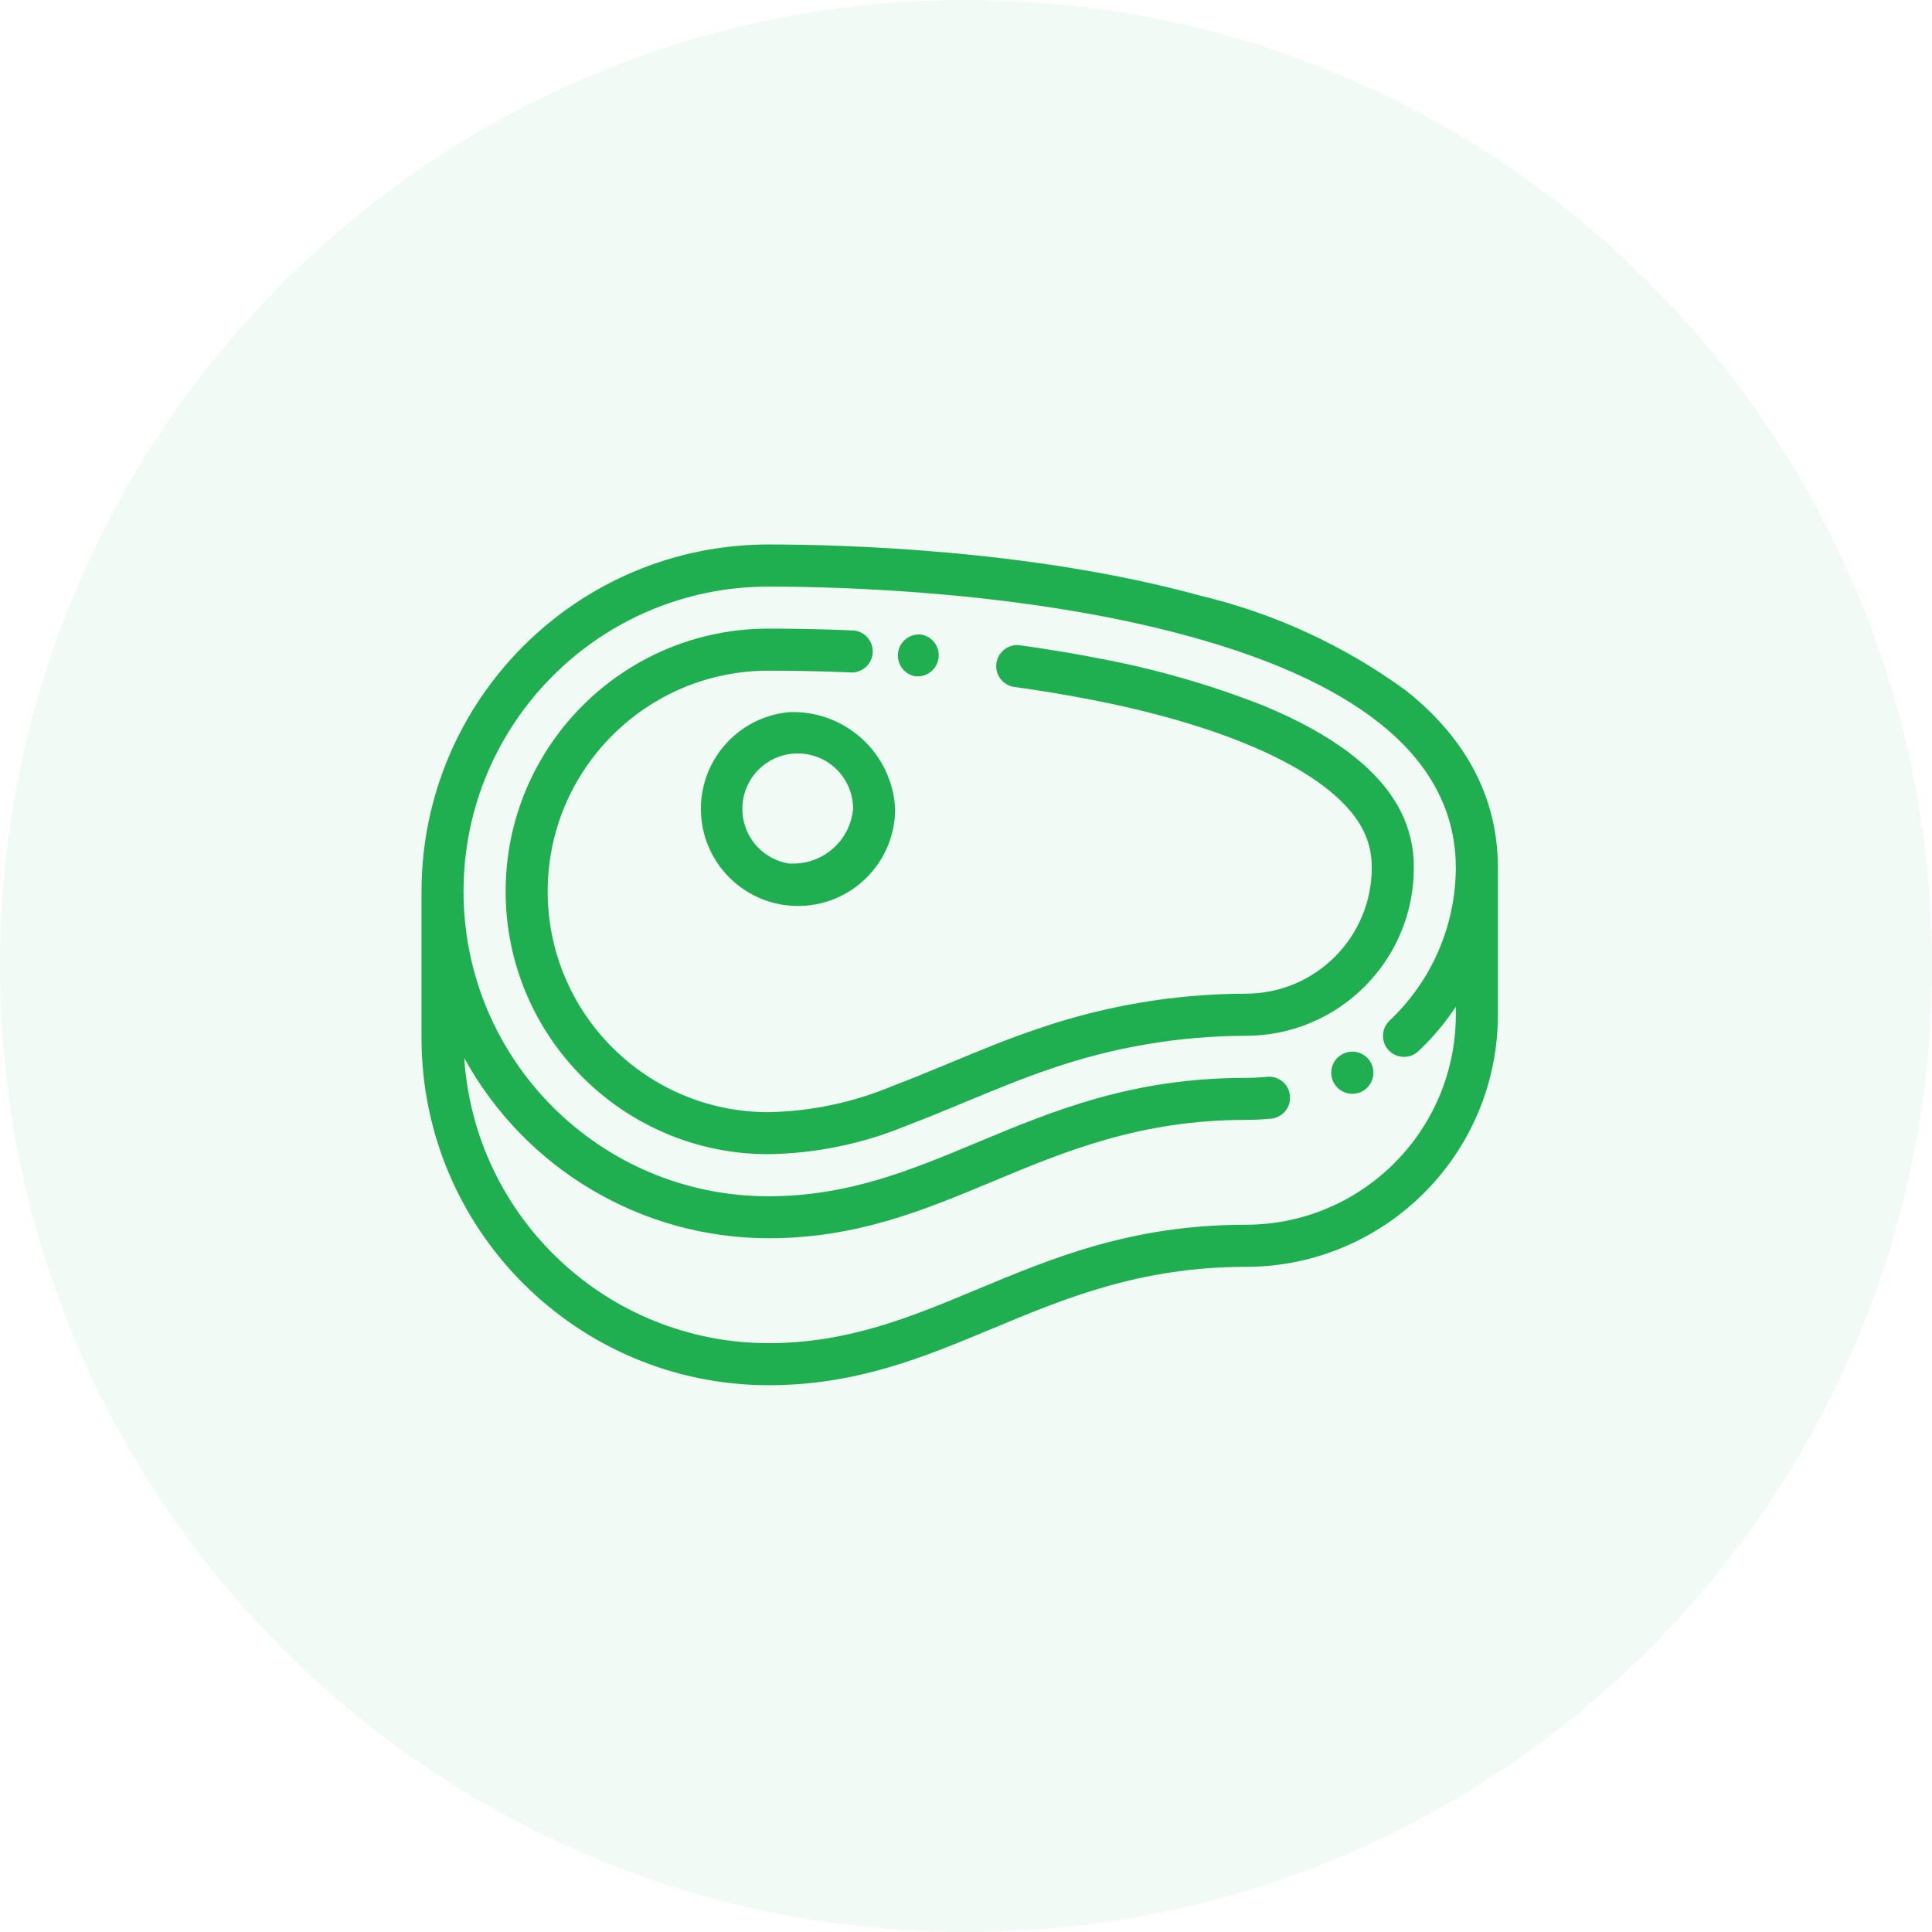
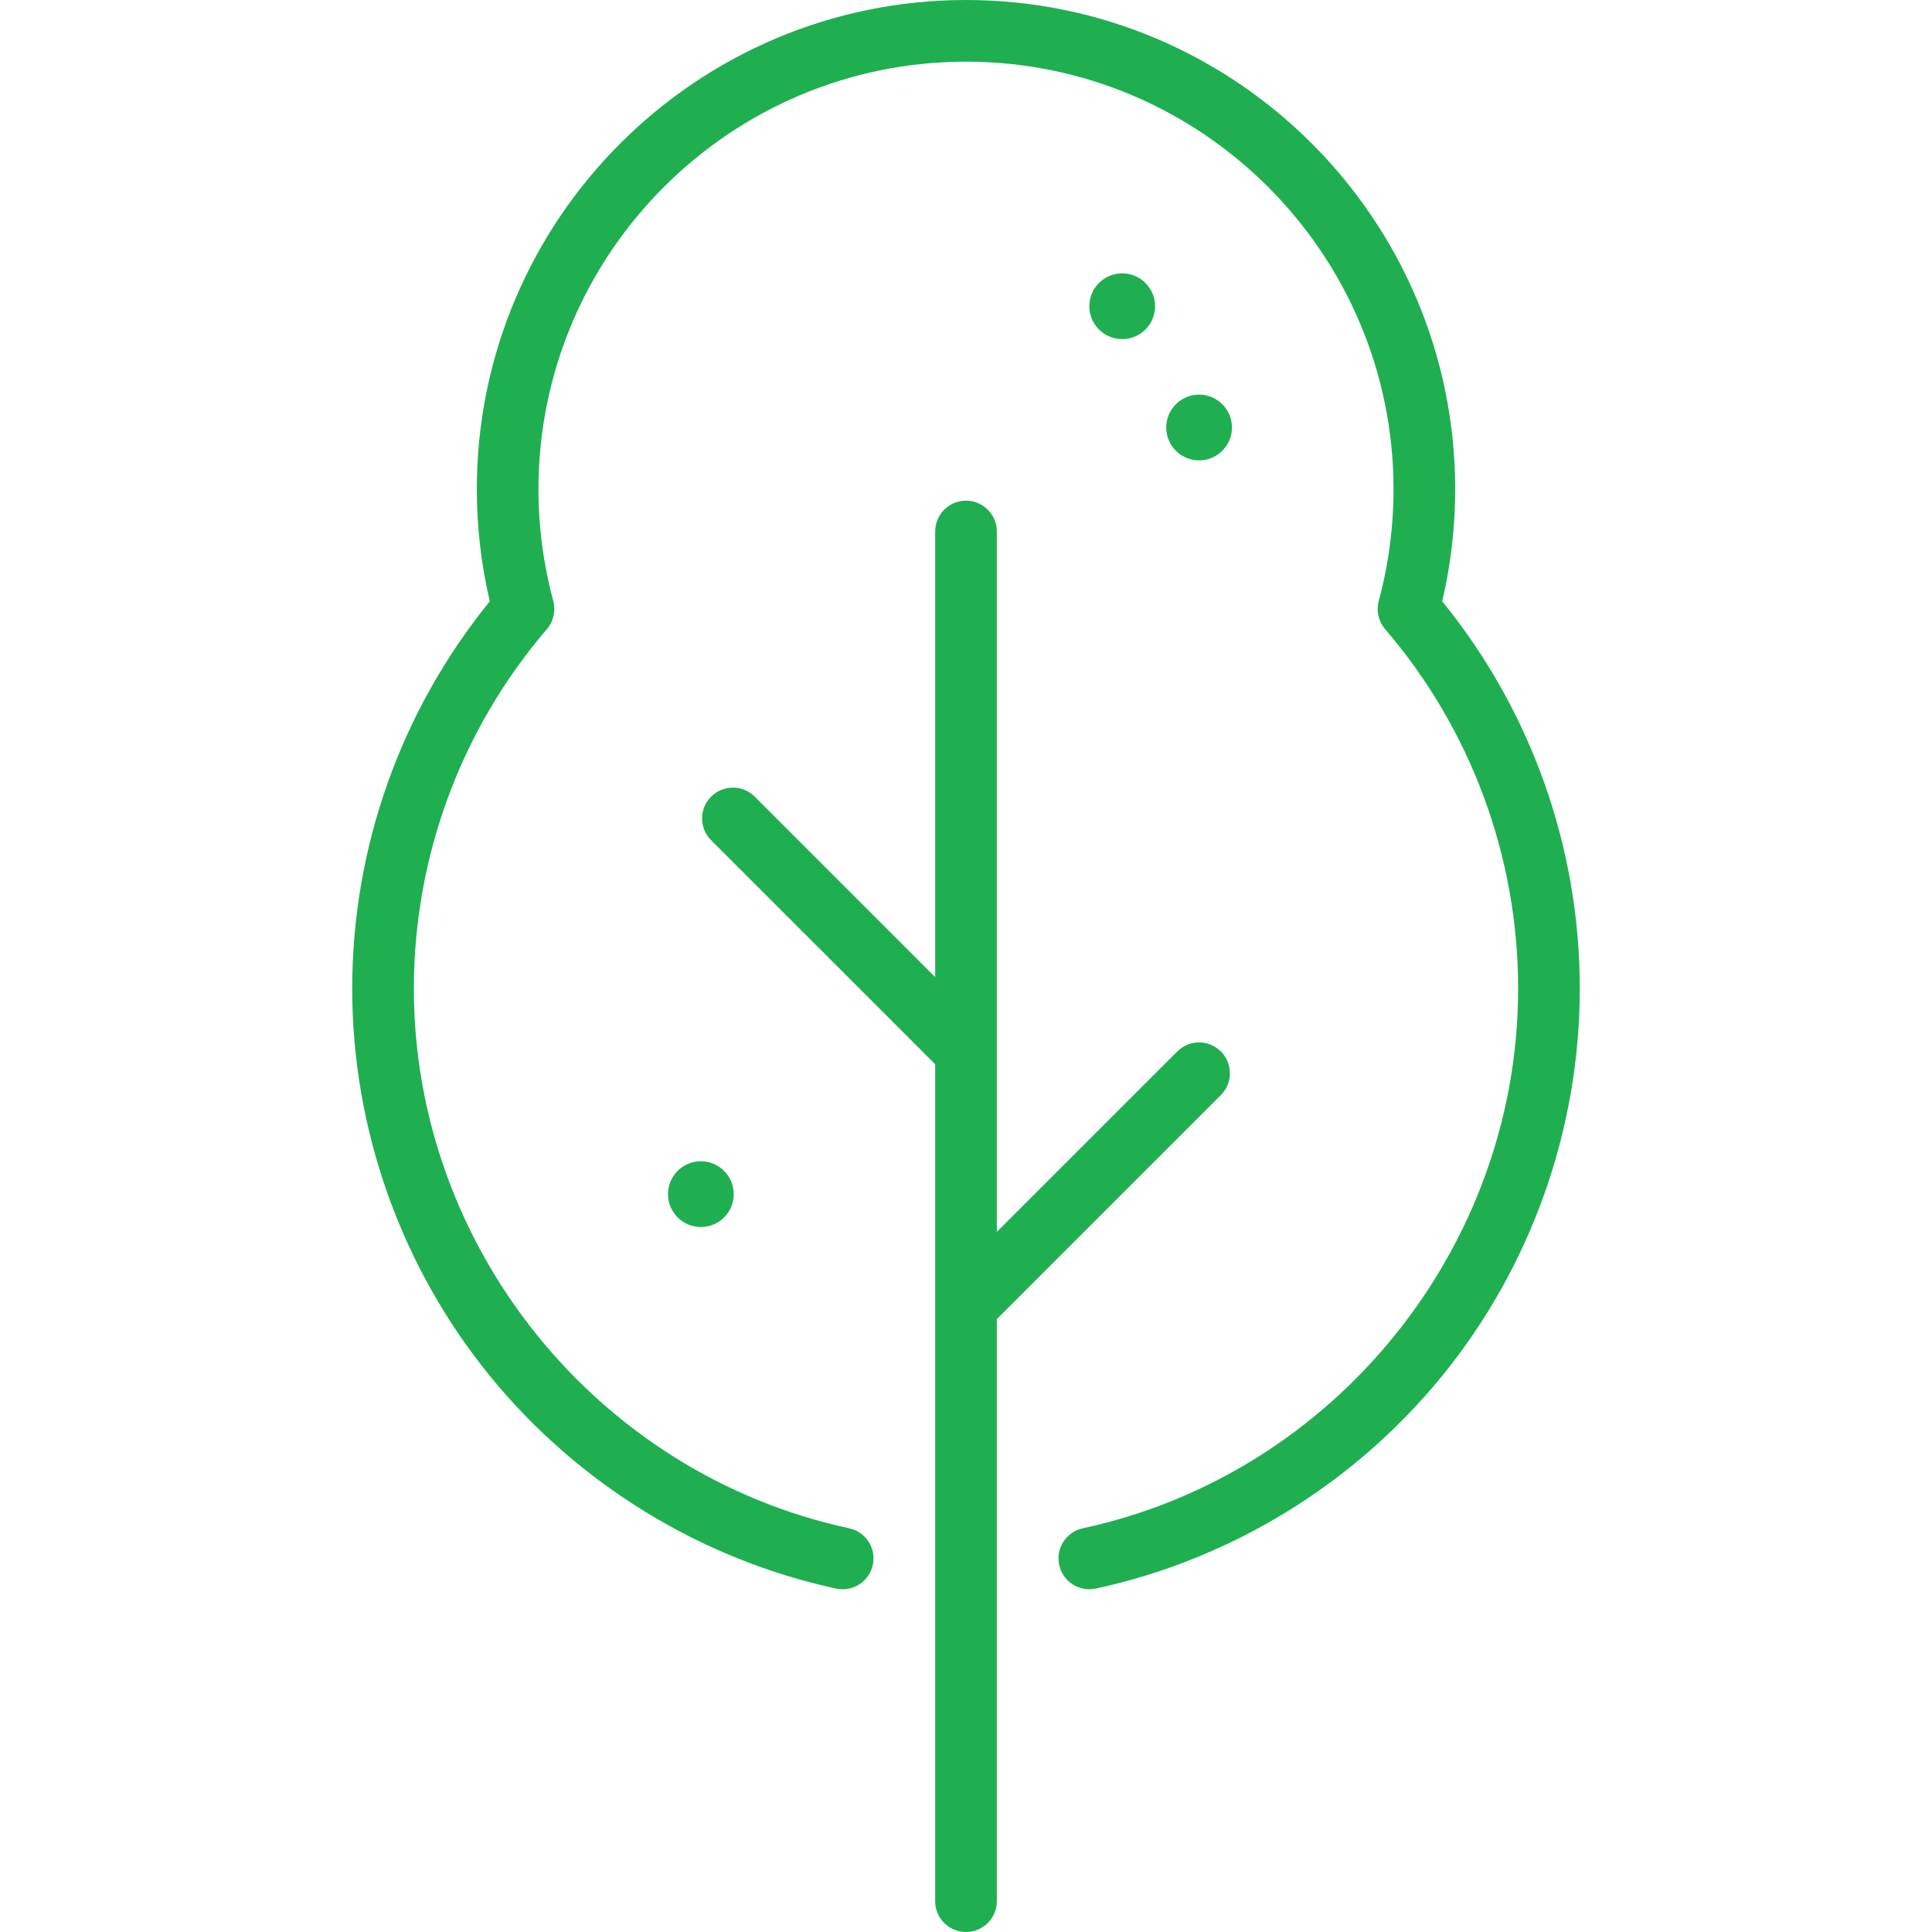
- <svg xmlns="http://www.w3.org/2000/svg" width="110" height="110" viewBox="0 0 110 110">
-   <g id="services1" transform="translate(-291 -3104)">
-     <circle id="Ellipse_7" data-name="Ellipse 7" cx="55" cy="55" r="55" transform="translate(291 3104)" fill="#1faf51" opacity="0.06" />
-     <g id="meat" transform="translate(315 3135)">
-       <g id="Group_21" data-name="Group 21" transform="translate(0 0)">
-         <g id="Group_20" data-name="Group 20">
-           <path id="Path_23" data-name="Path 23" d="M56.073,64.379A32.776,32.776,0,0,0,44.35,58.96c-9.587-2.633-20.4-2.917-24.6-2.917A19.772,19.772,0,0,0,0,75.793v8.368a19.772,19.772,0,0,0,19.75,19.75c5.022,0,8.793-1.573,12.786-3.238,4.129-1.722,8.4-3.5,14.4-3.5A14.362,14.362,0,0,0,61.284,82.824V74.456C61.284,70.525,59.531,67.135,56.073,64.379ZM55.066,84.842a1.2,1.2,0,0,0,1.692.051A14.378,14.378,0,0,0,58.89,82.36v.464A11.965,11.965,0,0,1,46.939,94.775c-6.484,0-10.978,1.875-15.325,3.688-3.765,1.571-7.322,3.054-11.864,3.054A17.378,17.378,0,0,1,2.431,85.277,19.766,19.766,0,0,0,19.75,95.543c5.022,0,8.793-1.573,12.786-3.238,4.129-1.722,8.4-3.5,14.4-3.5.446,0,.9-.021,1.34-.062a1.2,1.2,0,1,0-.223-2.383c-.369.034-.745.052-1.116.052-6.484,0-10.978,1.875-15.325,3.688-3.765,1.571-7.322,3.054-11.864,3.054a17.356,17.356,0,1,1,0-34.712c4.106,0,14.66.276,23.966,2.831,10.069,2.765,15.174,7.2,15.174,13.187a12,12,0,0,1-3.774,8.694A1.2,1.2,0,0,0,55.066,84.842Z" transform="translate(0 -56.043)" fill="#1faf51" />
-         </g>
-       </g>
-       <g id="Group_23" data-name="Group 23" transform="translate(51.798 28.875)">
-         <g id="Group_22" data-name="Group 22">
-           <path id="Path_24" data-name="Path 24" d="M435.033,297.968a1.2,1.2,0,0,0-1.593-.573l-.028.014a1.2,1.2,0,1,0,1.621.56Z" transform="translate(-432.75 -297.281)" fill="#1faf51" />
-         </g>
-       </g>
-       <g id="Group_25" data-name="Group 25" transform="translate(27.036 5.117)">
-         <g id="Group_24" data-name="Group 24">
-           <path id="Path_25" data-name="Path 25" d="M227.231,98.8l-.062-.005a1.2,1.2,0,0,0-.19,2.386l.061,0q.049,0,.1,0a1.2,1.2,0,0,0,.094-2.39Z" transform="translate(-225.877 -98.789)" fill="#1faf51" />
-         </g>
-       </g>
-       <g id="Group_27" data-name="Group 27" transform="translate(4.788 4.788)">
-         <g id="Group_26" data-name="Group 26">
-           <path id="Path_26" data-name="Path 26" d="M90.959,106.442c-1.187-2.347-3.829-4.374-7.852-6.027a51.217,51.217,0,0,0-9.228-2.656c-1.446-.284-2.962-.537-4.5-.753a1.2,1.2,0,1,0-.332,2.371c1.5.21,2.972.456,4.376.731,8.222,1.612,13.837,4.315,15.4,7.414a4.639,4.639,0,0,1,.49,2.144,7.172,7.172,0,0,1-7.164,7.164,36.591,36.591,0,0,0-11.857,2c-1.716.578-3.383,1.27-4.994,1.939-1.066.442-2.168.9-3.262,1.314a19.252,19.252,0,0,1-7.075,1.493,12.568,12.568,0,1,1,0-25.136c1.352,0,2.725.026,4.079.076l.69.028a1.2,1.2,0,0,0,.106-2.392l-.707-.029c-1.384-.052-2.787-.078-4.168-.078a14.962,14.962,0,1,0,0,29.924,21.478,21.478,0,0,0,7.924-1.648c1.129-.428,2.248-.892,3.331-1.342,1.574-.653,3.2-1.329,4.841-1.881a34.236,34.236,0,0,1,11.093-1.87,9.568,9.568,0,0,0,9.558-9.557A6.978,6.978,0,0,0,90.959,106.442Z" transform="translate(-39.998 -96.042)" fill="#1faf51" />
-         </g>
-       </g>
-       <g id="Group_29" data-name="Group 29" transform="translate(14.828 9.549)">
-         <g id="Group_28" data-name="Group 28">
-           <path id="Path_27" data-name="Path 27" d="M129.946,135.82a5.53,5.53,0,1,0,6.069,5.5A5.813,5.813,0,0,0,129.946,135.82Zm0,8.612a3.153,3.153,0,1,1,3.675-3.109A3.432,3.432,0,0,1,129.946,144.432Z" transform="translate(-123.877 -135.82)" fill="#1faf51" />
-         </g>
-       </g>
-     </g>
+ <svg xmlns="http://www.w3.org/2000/svg" version="1.1" id="Capa_1" x="0px" y="0px" width="110" height="110" viewBox="0 0 470 470" style="enable-background:new 0 0 470 470;" xml:space="preserve">
+   <g>
+     <path d="M350.851,146.286c2.093-8.917,3.153-18.077,3.153-27.282C354.003,53.385,300.619,0,235,0S115.997,53.385,115.997,119.004   c0,9.206,1.06,18.365,3.153,27.282c-21.612,26.559-33.469,59.853-33.469,94.203c0,34.339,11.945,67.867,33.634,94.409   c21.383,26.167,51.252,44.475,84.106,51.552c4.048,0.873,8.039-1.703,8.911-5.753c0.872-4.049-1.704-8.039-5.753-8.911   c-61.362-13.217-105.898-68.435-105.898-131.298c0-32.077,11.495-63.132,32.366-87.443c1.617-1.884,2.198-4.445,1.55-6.842   c-2.389-8.84-3.6-17.992-3.6-27.2C130.997,61.656,177.652,15,235,15s104.003,46.656,104.003,104.004c0,9.208-1.211,18.36-3.6,27.2   c-0.648,2.397-0.067,4.958,1.55,6.842c20.872,24.311,32.366,55.366,32.366,87.443c0,62.862-44.537,118.081-105.898,131.298   c-4.049,0.872-6.625,4.862-5.753,8.911c0.758,3.517,3.867,5.922,7.325,5.922c0.523,0,1.054-0.055,1.586-0.17   c32.854-7.076,62.723-25.385,84.106-51.552c21.689-26.542,33.634-60.071,33.634-94.409   C384.319,206.139,372.462,172.845,350.851,146.286z" fill="#1faf51" />
+     <path d="M297.007,266.39c2.929-2.929,2.929-7.678,0-10.606c-2.929-2.929-7.678-2.929-10.606,0L242.5,299.684v-43.867   c0-0.026,0-126.517,0-126.517c0-4.142-3.358-7.5-7.5-7.5s-7.5,3.358-7.5,7.5v108.397l-43.9-43.9c-2.929-2.929-7.678-2.929-10.606,0   c-2.929,2.929-2.929,7.677,0,10.606l54.507,54.507V462.5c0,4.142,3.358,7.5,7.5,7.5s7.5-3.358,7.5-7.5V320.897L297.007,266.39z" fill="#1faf51" />
+     <path d="M162.5,290.5c0,4.411,3.589,8,8,8s8-3.589,8-8s-3.589-8-8-8S162.5,286.089,162.5,290.5z" fill="#1faf51" />
+     <path d="M299.704,104c0-4.411-3.589-8-8-8s-8,3.589-8,8s3.589,8,8,8S299.704,108.411,299.704,104z" fill="#1faf51" />
+     <path d="M281,74.5c0-4.411-3.589-8-8-8s-8,3.589-8,8s3.589,8,8,8S281,78.911,281,74.5z" fill="#1faf51" />
  </g>
</svg>
